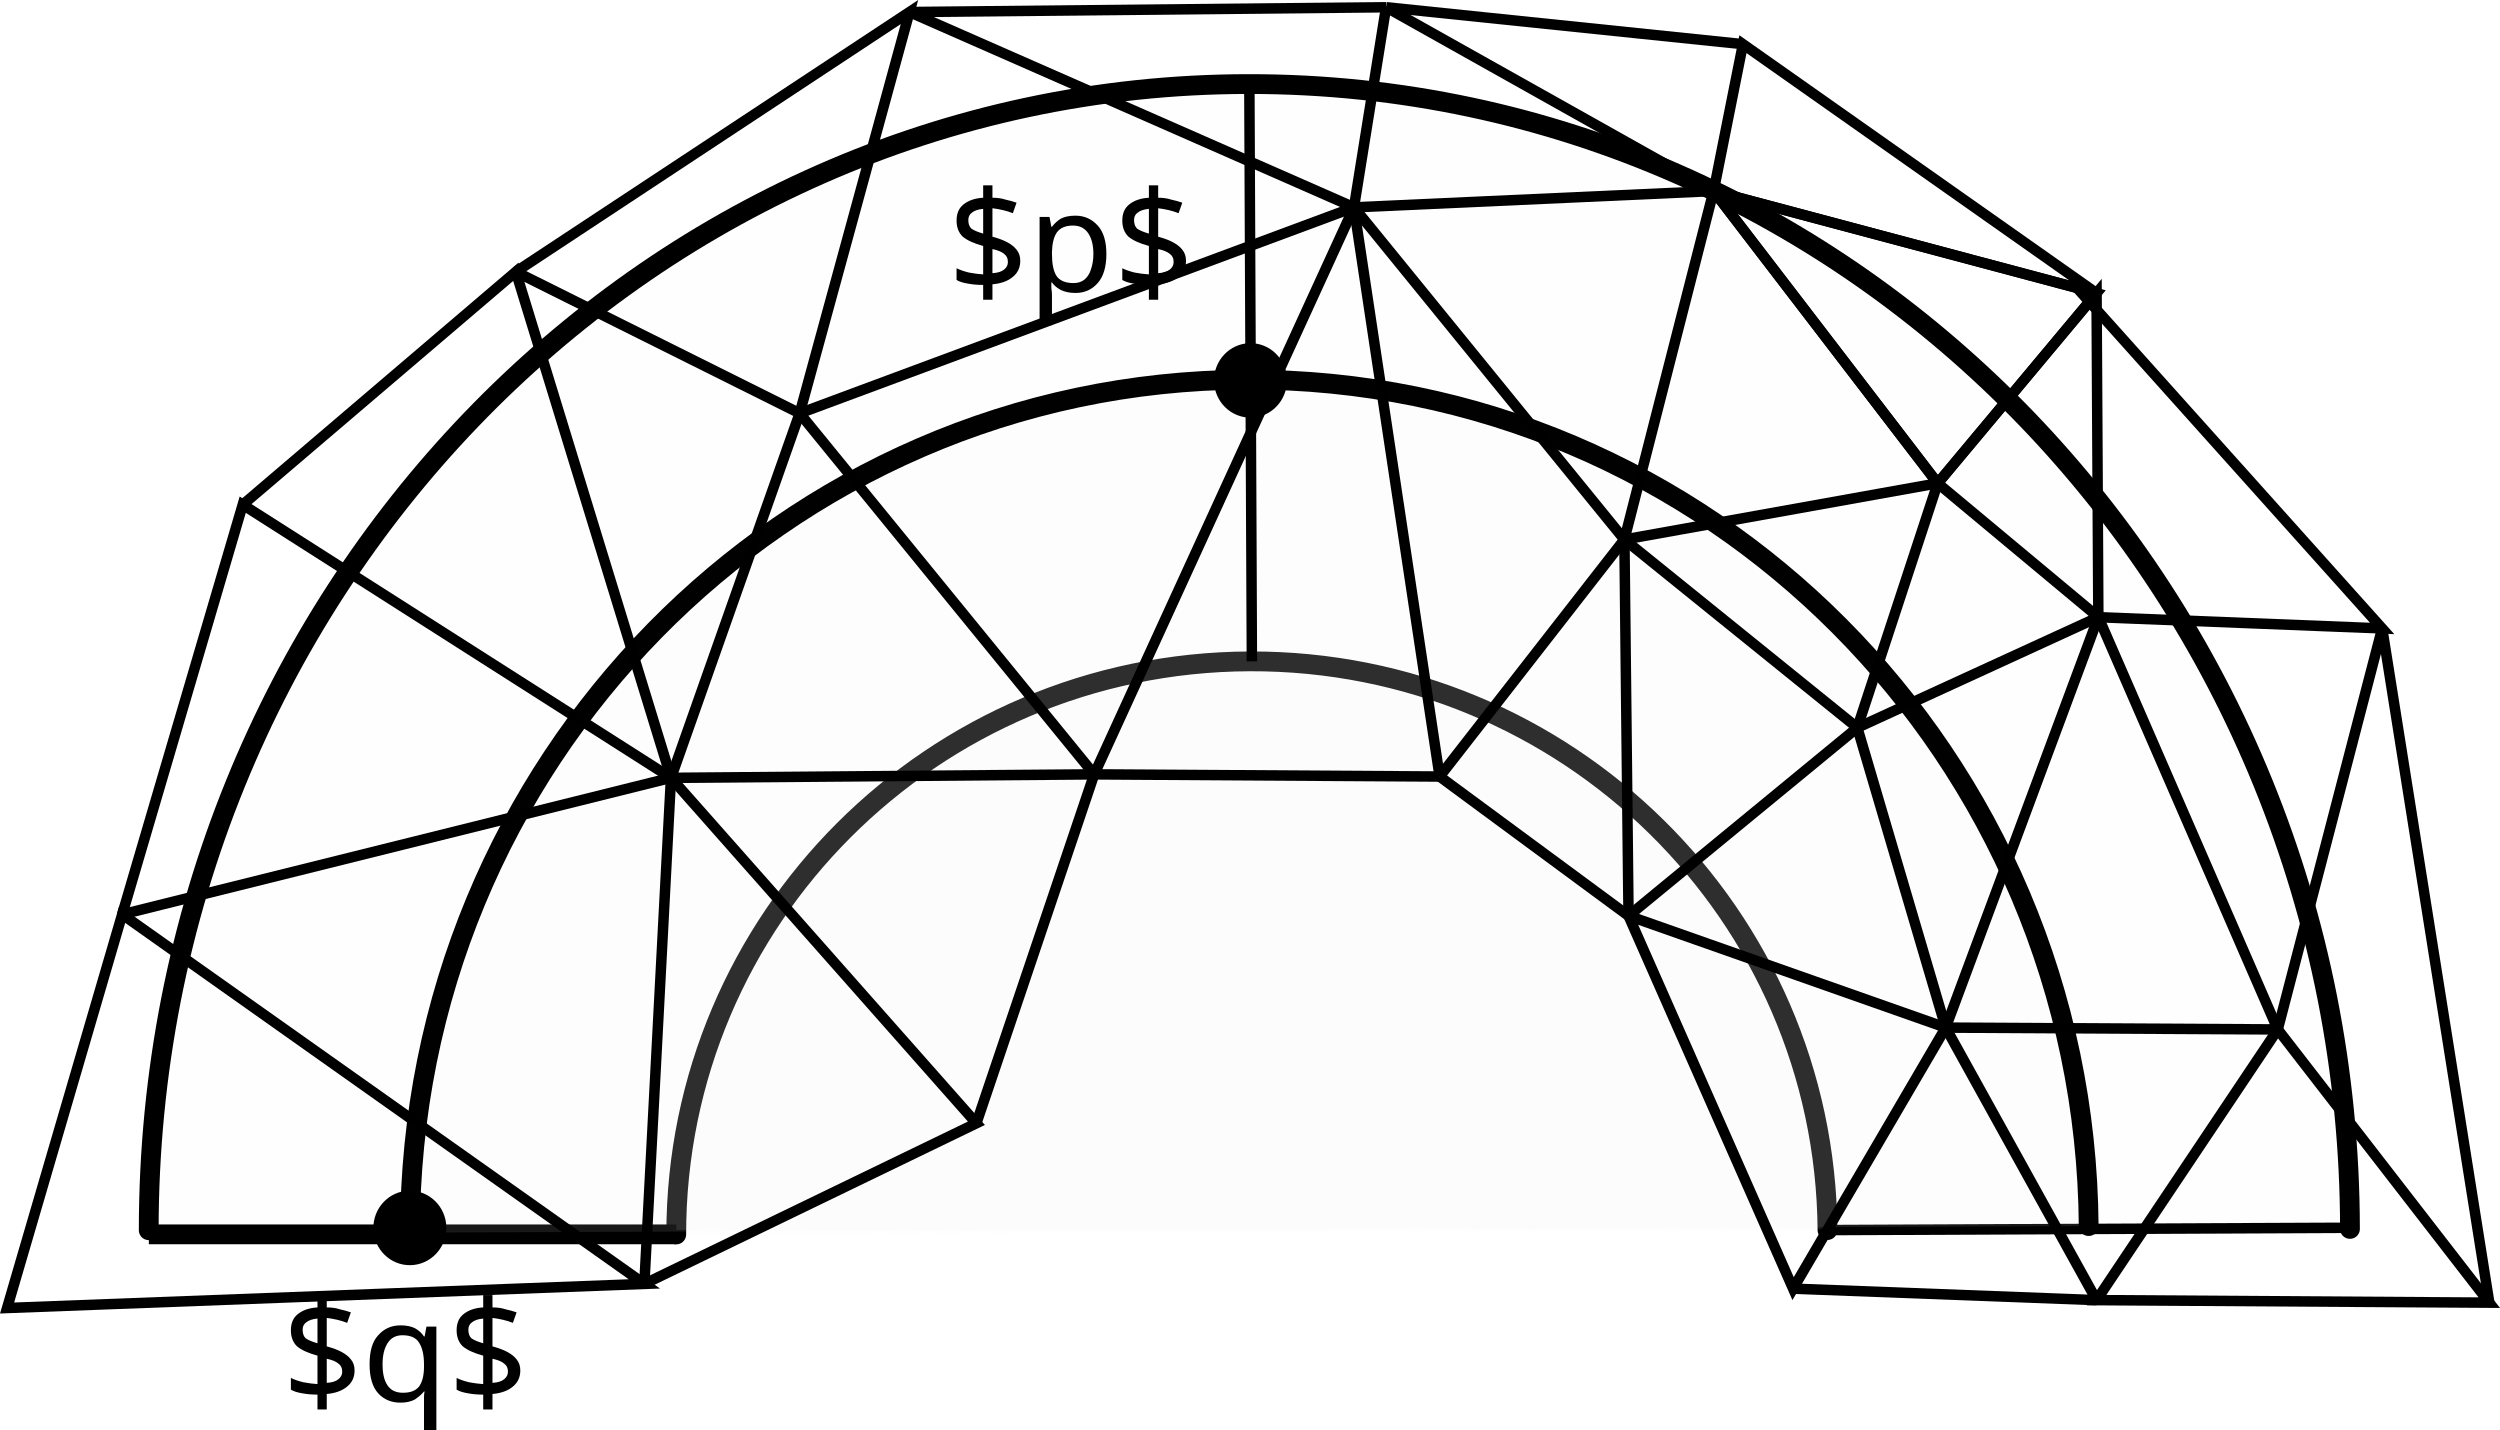
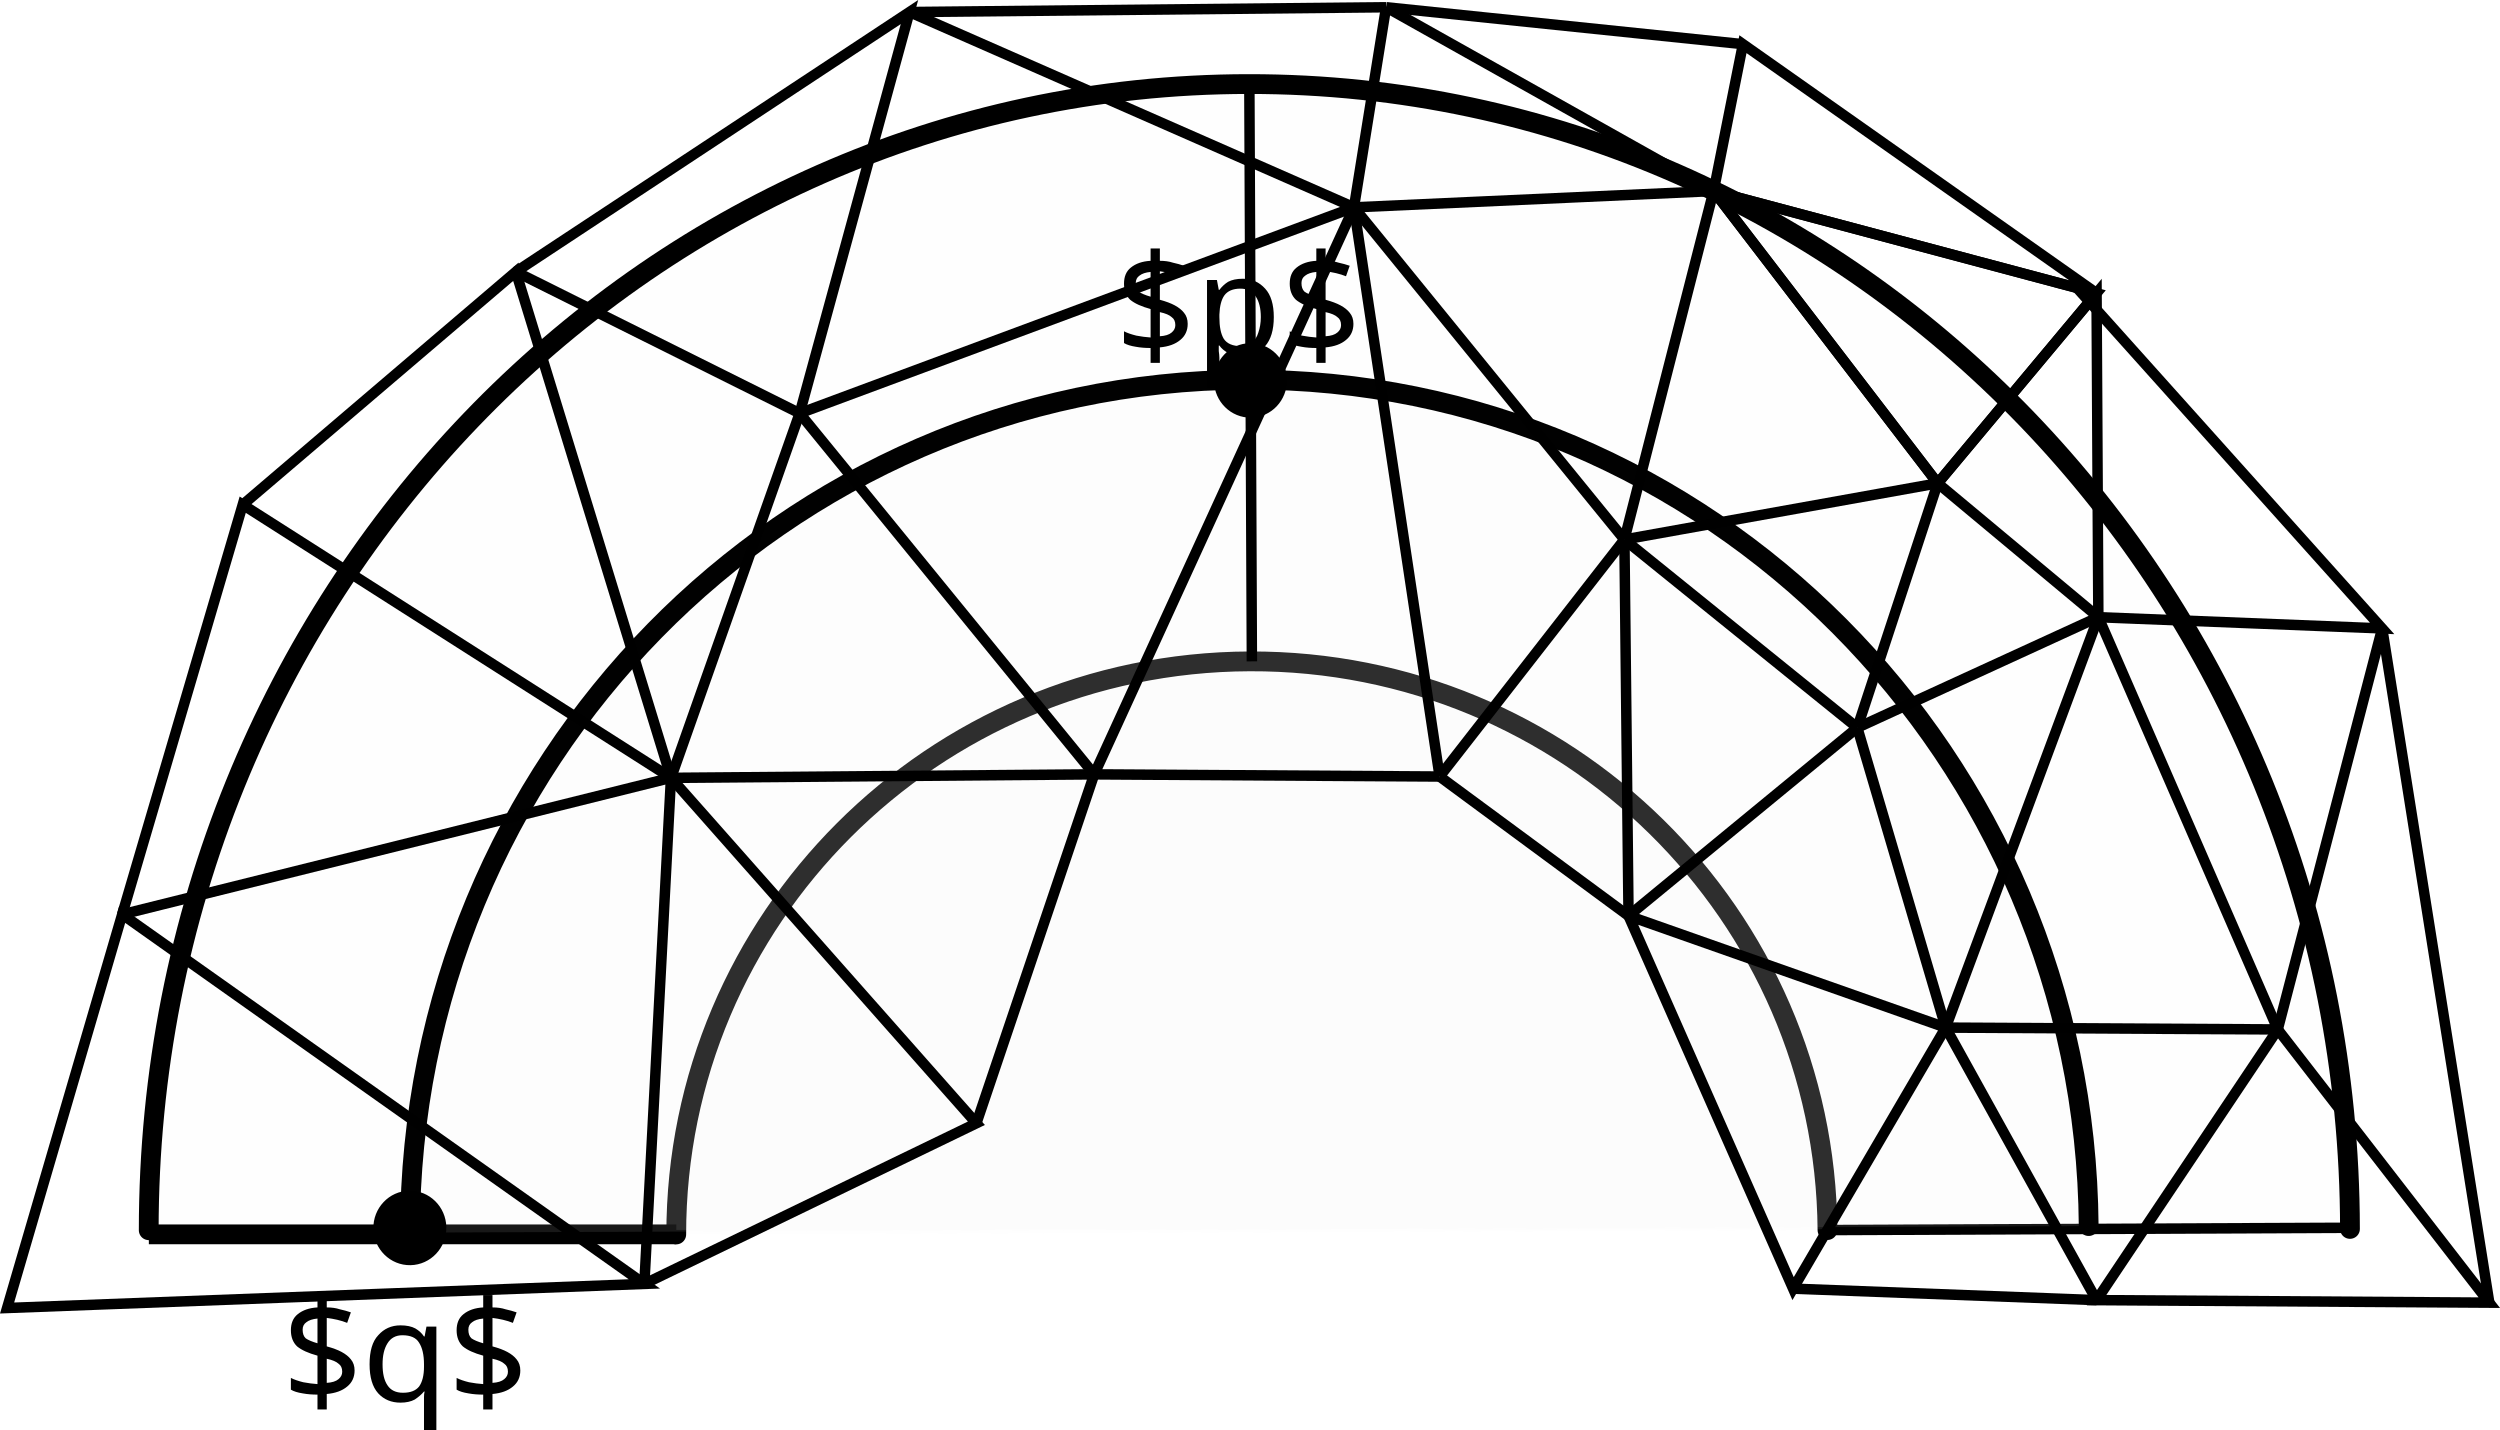
<svg xmlns="http://www.w3.org/2000/svg" width="63.169mm" height="36.119mm" viewBox="0 0 63.169 36.119" version="1.1" id="svg8087">
  <defs id="defs8084" />
  <g id="layer1" transform="translate(-47.27493,-136.3319)">
    <path style="fill:#f2f2f2;fill-opacity:0.101;stroke:#000000;stroke-width:0.5;stroke-linecap:round;stroke-linejoin:bevel;stroke-dasharray:none;stroke-opacity:1" id="path247" d="m 64.362,167.524 a 14.545,14.48 0 0 1 14.489,-14.481 14.545,14.48 0 0 1 14.6,14.37" />
    <path style="fill:#f2f2f2;fill-opacity:0.101;stroke:#000000;stroke-width:0.5;stroke-linecap:round;stroke-linejoin:bevel;stroke-dasharray:none;stroke-opacity:1" id="path1070" d="M 51.033,167.417 A 27.81,28.961 0 0 1 78.827,138.456 27.81,28.961 0 0 1 106.653,167.384" />
    <path style="fill:none;stroke:#000000;stroke-width:0.5;stroke-linecap:butt;stroke-linejoin:miter;stroke-dasharray:none;stroke-opacity:1" d="m 51.036,167.521 13.327,-1e-5" id="path1072" />
    <path style="fill:none;stroke:#000000;stroke-width:0.265px;stroke-linecap:butt;stroke-linejoin:miter;stroke-opacity:1" d="m 93.452,167.413 13.329,-0.059" id="path1853" />
    <path style="fill:#f2f2f2;fill-opacity:0.101;stroke:#010101;stroke-width:0.5;stroke-linecap:round;stroke-linejoin:bevel;stroke-dasharray:none;stroke-opacity:1" id="path2630" d="M 57.635,167.477 A 21.209,21.55 0 0 1 78.762,145.926 21.209,21.55 0 0 1 100.051,167.312" />
    <path style="fill:#000000;fill-opacity:1;stroke:#000000;stroke-width:0.133;stroke-linecap:round;stroke-linejoin:bevel;stroke-dasharray:none;stroke-opacity:1" id="path2694" d="m 79.564,146.026 a 0.656,0.671 0 0 1 -0.644,0.682 0.656,0.671 0 0 1 -0.667,-0.659 0.656,0.671 0 0 1 0.643,-0.683 0.656,0.671 0 0 1 0.668,0.658" />
    <path style="fill:#000000;fill-opacity:1;stroke:#000000;stroke-width:0.17;stroke-linecap:round;stroke-linejoin:bevel;stroke-dasharray:none;stroke-opacity:1" id="path2696" d="m 58.467,167.345 a 0.837,0.856 0 0 1 -0.822,0.87 0.837,0.856 0 0 1 -0.851,-0.84 0.837,0.856 0 0 1 0.821,-0.872 0.837,0.856 0 0 1 0.853,0.839" />
-     <text xml:space="preserve" style="font-size:3.528px;line-height:1.25;font-family:sans-serif;stroke-width:0.265" x="71.225" y="143.706" id="text2810">
-       <tspan id="tspan2808" style="stroke-width:0.265" x="71.225" y="143.706">$p$</tspan>
+     <text xml:space="preserve" style="font-size:3.528px;line-height:1.25;font-family:sans-serif;stroke-width:0.265" x="75.458" y="145.294" id="text2810">
+       <tspan id="tspan2808" style="stroke-width:0.265" x="75.458" y="145.294">$p$</tspan>
    </text>
    <text xml:space="preserve" style="font-size:3.528px;line-height:1.25;font-family:sans-serif;stroke-width:0.265" x="54.408" y="171.742" id="text2814">
      <tspan id="tspan2812" style="stroke-width:0.265" x="54.408" y="171.742">$q$</tspan>
    </text>
    <path style="fill:none;stroke:#000000;stroke-width:0.265px;stroke-linecap:butt;stroke-linejoin:miter;stroke-opacity:1" d="m 78.907,153.043 -0.064,-14.587" id="path4788" />
    <path style="fill:none;stroke:#000000;stroke-width:0.265;stroke-linecap:butt;stroke-linejoin:miter;stroke-dasharray:none;stroke-opacity:1" d="m 47.454,169.382 2.909,-9.946 13.193,9.337 z" id="path8704" />
    <path style="fill:none;stroke:#000000;stroke-width:0.265px;stroke-linecap:butt;stroke-linejoin:miter;stroke-opacity:1" d="m 50.363,159.436 13.866,-3.451 -0.673,12.787" id="path8706" />
    <path style="fill:none;stroke:#000000;stroke-width:0.265px;stroke-linecap:butt;stroke-linejoin:miter;stroke-opacity:1" d="m 63.556,168.773 8.39,-4.059 -7.717,-8.728" id="path8710" />
    <path style="fill:none;stroke:#000000;stroke-width:0.265px;stroke-linecap:butt;stroke-linejoin:miter;stroke-opacity:1" d="m 64.229,155.986 10.694,-0.088 -2.977,8.816" id="path8712" />
    <path style="fill:none;stroke:#000000;stroke-width:0.265px;stroke-linecap:butt;stroke-linejoin:miter;stroke-opacity:1" d="m 50.363,159.436 3.045,-10.352 10.822,6.901" id="path8714" />
    <path style="fill:none;stroke:#000000;stroke-width:0.265px;stroke-linecap:butt;stroke-linejoin:miter;stroke-opacity:1" d="m 53.408,149.085 6.901,-5.886 3.921,12.787" id="path8716" />
    <path style="fill:none;stroke:#000000;stroke-width:0.265px;stroke-linecap:butt;stroke-linejoin:miter;stroke-opacity:1" d="m 60.309,143.199 7.172,3.576 -3.251,9.211" id="path8718" />
    <path style="fill:none;stroke:#000000;stroke-width:0.265px;stroke-linecap:butt;stroke-linejoin:miter;stroke-opacity:1" d="m 67.481,146.775 7.442,9.124" id="path8720" />
    <path style="fill:none;stroke:#000000;stroke-width:0.265px;stroke-linecap:butt;stroke-linejoin:miter;stroke-opacity:1" d="m 60.309,143.199 9.946,-6.563 -2.774,10.139" id="path8722" />
    <path style="fill:none;stroke:#000000;stroke-width:0.265px;stroke-linecap:butt;stroke-linejoin:miter;stroke-opacity:1" d="M 81.486,141.571 70.255,136.636" id="path8724" />
    <path style="fill:none;stroke:#000000;stroke-width:0.265px;stroke-linecap:butt;stroke-linejoin:miter;stroke-opacity:1" d="m 67.481,146.775 14.005,-5.204" id="path8726" />
    <path style="fill:none;stroke:#000000;stroke-width:0.265px;stroke-linecap:butt;stroke-linejoin:miter;stroke-opacity:1" d="m 82.298,136.515 -0.812,5.056" id="path8728" />
    <path style="fill:none;stroke:#000000;stroke-width:0.265px;stroke-linecap:butt;stroke-linejoin:miter;stroke-opacity:1" d="M 70.255,136.636 82.298,136.515" id="path8730" />
    <path style="fill:none;stroke:#000000;stroke-width:0.265px;stroke-linecap:butt;stroke-linejoin:miter;stroke-opacity:1" d="m 74.923,155.898 6.563,-14.328" id="path8732" />
    <path style="fill:none;stroke:#000000;stroke-width:0.265px;stroke-linecap:butt;stroke-linejoin:miter;stroke-opacity:1" d="m 83.651,155.953 -8.728,-0.055" id="path8734" />
    <path style="fill:none;stroke:#000000;stroke-width:0.265px;stroke-linecap:butt;stroke-linejoin:miter;stroke-opacity:1" d="m 81.486,141.571 2.165,14.383" id="path8736" />
    <path style="fill:none;stroke:#000000;stroke-width:0.265px;stroke-linecap:butt;stroke-linejoin:miter;stroke-opacity:1" d="m 88.319,149.964 -4.668,5.989" id="path8738" />
    <path style="fill:none;stroke:#000000;stroke-width:0.265px;stroke-linecap:butt;stroke-linejoin:miter;stroke-opacity:1" d="m 81.486,141.571 6.833,8.394" id="path8740" />
    <path style="fill:none;stroke:#000000;stroke-width:0.265px;stroke-linecap:butt;stroke-linejoin:miter;stroke-opacity:1" d="m 90.574,141.159 -9.088,0.412" id="path8742" />
    <path style="fill:none;stroke:#000000;stroke-width:0.265px;stroke-linecap:butt;stroke-linejoin:miter;stroke-opacity:1" d="m 88.319,149.964 2.254,-8.806" id="path8744" />
    <path style="fill:none;stroke:#000000;stroke-width:0.265px;stroke-linecap:butt;stroke-linejoin:miter;stroke-opacity:1" d="m 82.298,136.515 8.276,4.644" id="path8746" />
    <path style="fill:none;stroke:#000000;stroke-width:0.265px;stroke-linecap:butt;stroke-linejoin:miter;stroke-opacity:1" d="m 88.424,159.474 -0.104,-9.509" id="path8748" />
    <path style="fill:none;stroke:#000000;stroke-width:0.265px;stroke-linecap:butt;stroke-linejoin:miter;stroke-opacity:1" d="m 83.651,155.953 4.773,3.52" id="path8750" />
    <path style="fill:none;stroke:#000000;stroke-width:0.265px;stroke-linecap:butt;stroke-linejoin:miter;stroke-opacity:1" d="m 92.582,168.892 -4.158,-9.419 8.015,2.824 z" id="path8752" />
    <path style="fill:none;stroke:#000000;stroke-width:0.265px;stroke-linecap:butt;stroke-linejoin:miter;stroke-opacity:1" d="m 94.205,154.719 -5.782,4.755" id="path8754" />
    <path style="fill:none;stroke:#000000;stroke-width:0.265px;stroke-linecap:butt;stroke-linejoin:miter;stroke-opacity:1" d="m 96.438,162.297 -2.233,-7.578" id="path8756" />
    <path style="fill:none;stroke:#000000;stroke-width:0.265px;stroke-linecap:butt;stroke-linejoin:miter;stroke-opacity:1" d="m 88.319,149.964 5.886,4.755" id="path8758" />
    <path style="fill:none;stroke:#000000;stroke-width:0.265px;stroke-linecap:butt;stroke-linejoin:miter;stroke-opacity:1" d="m 96.235,148.544 -2.03,6.176" id="path8760" />
    <path style="fill:none;stroke:#000000;stroke-width:0.265px;stroke-linecap:butt;stroke-linejoin:miter;stroke-opacity:1" d="m 88.319,149.964 7.916,-1.421" id="path8762" />
    <path style="fill:none;stroke:#000000;stroke-width:0.265px;stroke-linecap:butt;stroke-linejoin:miter;stroke-opacity:1" d="m 90.574,141.159 5.662,7.385" id="path8764" />
    <path style="fill:none;stroke:#000000;stroke-width:0.265px;stroke-linecap:butt;stroke-linejoin:miter;stroke-opacity:1" d="m 100.249,143.74 -4.014,4.804 -5.662,-7.385 9.18,2.446 z" id="path8766" />
    <path style="fill:none;stroke:#000000;stroke-width:0.265px;stroke-linecap:butt;stroke-linejoin:miter;stroke-opacity:1" d="m 91.315,137.448 -0.741,3.711 9.676,2.581 z" id="path8768" />
    <path style="fill:none;stroke:#000000;stroke-width:0.265px;stroke-linecap:butt;stroke-linejoin:miter;stroke-opacity:1" d="m 82.298,136.515 9.017,0.933" id="path8770" />
    <path style="fill:none;stroke:#000000;stroke-width:0.265px;stroke-linecap:butt;stroke-linejoin:miter;stroke-opacity:1" d="m 100.295,151.926 -0.045,-8.187 -4.014,4.804 z" id="path8772" />
    <path style="fill:none;stroke:#000000;stroke-width:0.265px;stroke-linecap:butt;stroke-linejoin:miter;stroke-opacity:1" d="m 94.205,154.719 6.089,-2.793" id="path8774" />
    <path style="fill:none;stroke:#000000;stroke-width:0.265px;stroke-linecap:butt;stroke-linejoin:miter;stroke-opacity:1" d="m 96.438,162.297 3.857,-10.371" id="path8776" />
    <path style="fill:none;stroke:#000000;stroke-width:0.265px;stroke-linecap:butt;stroke-linejoin:miter;stroke-opacity:1" d="m 100.249,169.183 -7.668,-0.29" id="path8778" />
    <path style="fill:none;stroke:#000000;stroke-width:0.265px;stroke-linecap:butt;stroke-linejoin:miter;stroke-opacity:1" d="m 96.438,162.297 3.811,6.885" id="path8780" />
    <path style="fill:none;stroke:#000000;stroke-width:0.265px;stroke-linecap:butt;stroke-linejoin:miter;stroke-opacity:1" d="m 110.173,169.247 -5.345,-6.903 -4.578,6.839 z" id="path8782" />
    <path style="fill:none;stroke:#000000;stroke-width:0.265px;stroke-linecap:butt;stroke-linejoin:miter;stroke-opacity:1" d="m 96.438,162.297 8.39,0.046 -4.533,-10.417" id="path8784" />
    <path style="fill:none;stroke:#000000;stroke-width:0.265px;stroke-linecap:butt;stroke-linejoin:miter;stroke-opacity:1" d="m 99.753,143.605 7.713,8.606 -7.172,-0.284" id="path8786" />
    <path style="fill:none;stroke:#000000;stroke-width:0.265px;stroke-linecap:butt;stroke-linejoin:miter;stroke-opacity:1" d="m 104.828,162.343 2.639,-10.133 2.706,17.036" id="path8788" />
    <path style="fill:#000000;fill-opacity:1;stroke:#000000;stroke-width:0.17;stroke-linecap:round;stroke-linejoin:bevel;stroke-dasharray:none;stroke-opacity:1" id="path9153" d="m 79.708,145.93 a 0.837,0.856 0 0 1 -0.822,0.87 0.837,0.856 0 0 1 -0.851,-0.84 0.837,0.856 0 0 1 0.821,-0.872 0.837,0.856 0 0 1 0.853,0.839" />
  </g>
</svg>
